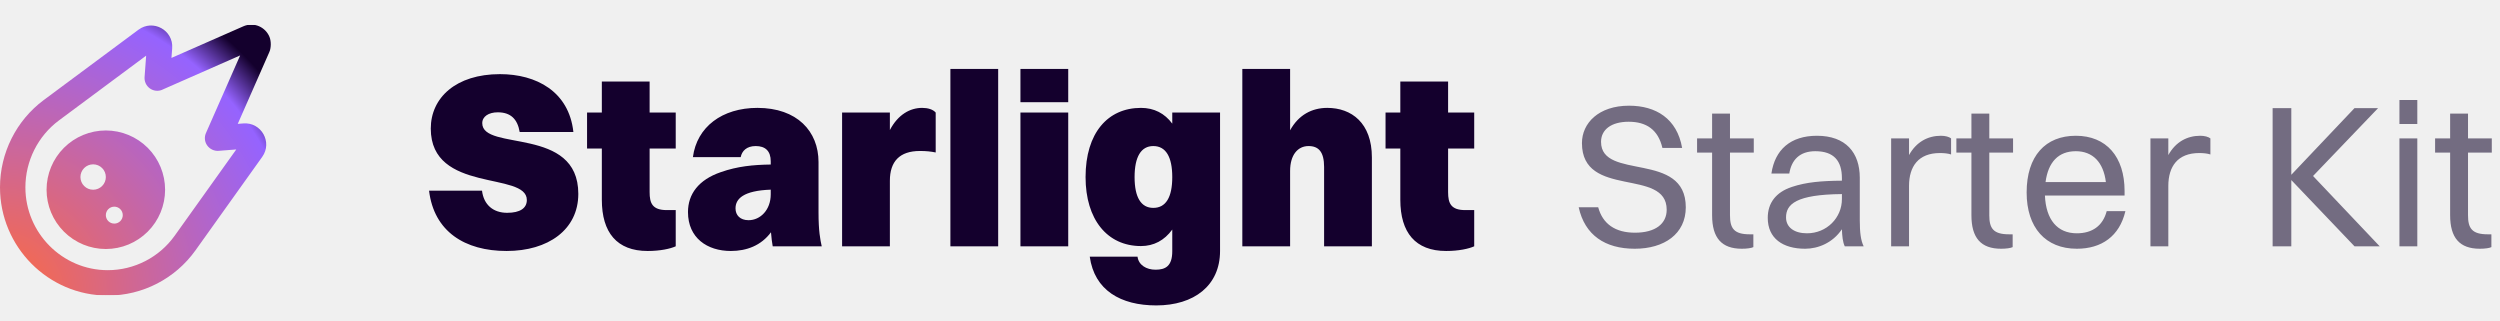
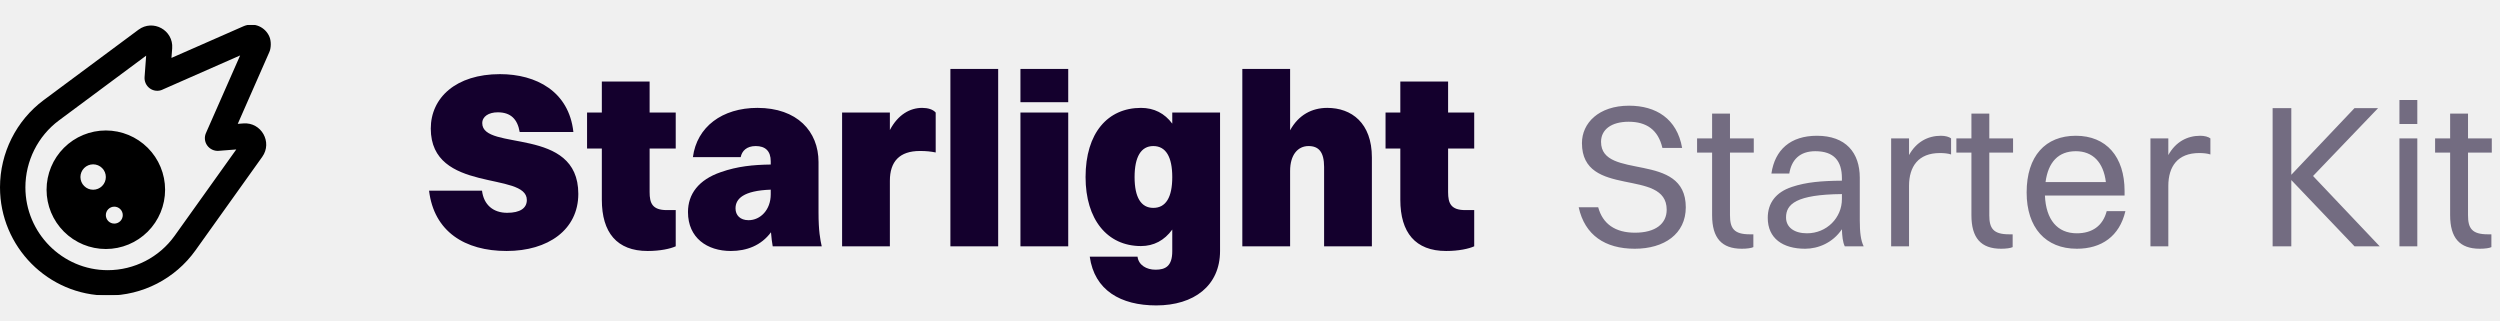
<svg xmlns="http://www.w3.org/2000/svg" width="203" height="26" viewBox="0 0 203 26" fill="none">
  <g clip-path="url(#clip0_4102_1237)">
    <mask id="mask0_4102_1237" style="mask-type:luminance" maskUnits="userSpaceOnUse" x="0" y="2" width="22" height="22">
      <path d="M22 2H0V24H22V2Z" fill="white" />
    </mask>
    <g mask="url(#mask0_4102_1237)">
      <path d="M20.402 2C20.178 2 19.959 2.047 19.757 2.138L13.922 4.703L13.982 3.921C14.089 2.451 12.427 1.536 11.245 2.413L3.554 8.123C1.315 9.786 0 12.428 0 15.213C0 20.038 3.91 24 8.748 24C11.572 24 14.223 22.634 15.868 20.335L21.295 12.734C22.142 11.548 21.218 9.911 19.766 10.022L19.306 10.057L21.863 4.243C21.953 4.041 22 3.822 22 3.598C22 2.718 21.282 2 20.402 2ZM13.183 7.281L19.499 4.501L16.723 10.804C16.577 11.135 16.616 11.522 16.827 11.814C17.037 12.106 17.385 12.274 17.746 12.248L19.186 12.136L14.184 19.14C12.934 20.893 10.905 21.938 8.748 21.938C5.062 21.938 2.062 18.913 2.062 15.213C2.062 13.077 3.077 11.049 4.787 9.777L11.868 4.518L11.739 6.263C11.713 6.623 11.877 6.971 12.173 7.182C12.47 7.393 12.852 7.431 13.183 7.285V7.281ZM8.594 20.219C9.87 20.219 11.094 19.712 11.997 18.809C12.899 17.907 13.406 16.683 13.406 15.406C13.406 14.13 12.899 12.906 11.997 12.003C11.094 11.101 9.87 10.594 8.594 10.594C7.317 10.594 6.093 11.101 5.191 12.003C4.288 12.906 3.781 14.13 3.781 15.406C3.781 16.683 4.288 17.907 5.191 18.809C6.093 19.712 7.317 20.219 8.594 20.219ZM7.562 13.344C7.836 13.344 8.098 13.452 8.292 13.646C8.485 13.839 8.594 14.101 8.594 14.375C8.594 14.649 8.485 14.911 8.292 15.104C8.098 15.298 7.836 15.406 7.562 15.406C7.289 15.406 7.027 15.298 6.833 15.104C6.64 14.911 6.531 14.649 6.531 14.375C6.531 14.101 6.64 13.839 6.833 13.646C7.027 13.452 7.289 13.344 7.562 13.344ZM8.594 17.469C8.594 17.286 8.666 17.111 8.795 16.983C8.924 16.854 9.099 16.781 9.281 16.781C9.464 16.781 9.638 16.854 9.767 16.983C9.896 17.111 9.969 17.286 9.969 17.469C9.969 17.651 9.896 17.826 9.767 17.955C9.638 18.084 9.464 18.156 9.281 18.156C9.099 18.156 8.924 18.084 8.795 17.955C8.666 17.826 8.594 17.651 8.594 17.469Z" fill="url(#paint0_radial_4102_1237)" />
    </g>
  </g>
  <path d="M39.159 10C39.159 12.32 46.959 10.2 46.959 15.74C46.959 18.66 44.499 20.38 41.139 20.38C37.739 20.38 35.239 18.8 34.839 15.48H39.139C39.279 16.64 40.059 17.28 41.179 17.28C42.239 17.28 42.779 16.9 42.779 16.24C42.779 13.9 34.979 15.72 34.979 10.44C34.979 7.94 37.019 6.02 40.599 6.02C43.539 6.02 46.199 7.42 46.559 10.72H42.199C42.019 9.66 41.459 9.12 40.419 9.12C39.679 9.12 39.159 9.46 39.159 10ZM48.869 16.22V12.06H47.669V9.14H48.869V6.62H52.749V9.14H54.869V12.06H52.749V15.6C52.749 16.5 52.969 17.06 54.149 17.06H54.869V20C54.429 20.2 53.609 20.38 52.589 20.38C50.089 20.38 48.869 18.88 48.869 16.22ZM60.144 12.76H56.264C56.584 10.3 58.644 8.76 61.504 8.76C64.724 8.76 66.464 10.66 66.464 13.16V17.26C66.464 18.76 66.604 19.46 66.724 20H62.744C62.684 19.7 62.644 19.32 62.604 18.86C61.804 19.94 60.624 20.38 59.344 20.38C57.424 20.38 55.864 19.32 55.864 17.22C55.864 15.76 56.724 14.6 58.524 13.98C59.884 13.5 61.164 13.38 62.584 13.36V13.1C62.584 12.26 62.144 11.86 61.364 11.86C60.624 11.86 60.244 12.26 60.144 12.76ZM59.724 16.92C59.724 17.48 60.104 17.88 60.784 17.88C61.744 17.88 62.584 17.04 62.584 15.78V15.4C60.364 15.48 59.724 16.14 59.724 16.92ZM68.378 20V9.14H72.258V10.56C72.918 9.3 73.898 8.76 74.878 8.76C75.338 8.76 75.758 8.88 75.978 9.14V12.38C75.578 12.3 75.218 12.26 74.698 12.26C73.038 12.26 72.258 13.12 72.258 14.68V20H68.378ZM77.172 20V5.6H81.052V20H77.172ZM82.86 8.3V5.6H86.74V8.3H82.86ZM82.86 20V9.14H86.74V20H82.86ZM92.648 19.98C89.908 19.98 88.148 17.82 88.148 14.38C88.148 10.8 89.948 8.76 92.648 8.76C93.708 8.76 94.568 9.2 95.188 10.04V9.14H99.068V20.38C99.068 23.2 96.948 24.8 93.888 24.8C91.008 24.8 88.868 23.58 88.488 20.84H92.368C92.448 21.52 93.088 21.9 93.828 21.9C94.628 21.9 95.188 21.62 95.188 20.4V18.64C94.548 19.52 93.688 19.98 92.648 19.98ZM93.648 16.88C94.668 16.88 95.188 16.02 95.188 14.38C95.188 12.74 94.668 11.86 93.648 11.86C92.648 11.86 92.128 12.74 92.128 14.38C92.128 16.02 92.648 16.88 93.648 16.88ZM100.877 20V5.6H104.757V10.58C105.437 9.34 106.517 8.76 107.777 8.76C109.737 8.76 111.397 9.98 111.397 12.78V20H107.517V13.56C107.517 12.34 107.077 11.86 106.257 11.86C105.377 11.86 104.757 12.58 104.757 13.88V20H100.877ZM113.706 16.22V12.06H112.506V9.14H113.706V6.62H117.586V9.14H119.706V12.06H117.586V15.6C117.586 16.5 117.806 17.06 118.986 17.06H119.706V20C119.266 20.2 118.446 20.38 117.426 20.38C114.926 20.38 113.706 18.88 113.706 16.22Z" fill="#14002D" />
  <path d="M130.005 11.519C130.005 14.687 136.886 12.229 136.886 16.832C136.886 18.994 135.137 20.198 132.744 20.198C130.335 20.198 128.685 19.093 128.19 16.832H129.774C130.137 18.169 131.144 18.895 132.761 18.895C134.444 18.895 135.335 18.152 135.335 17.03C135.335 13.598 128.454 16.155 128.454 11.618C128.454 10.001 129.807 8.582 132.282 8.582C134.444 8.582 136.176 9.621 136.589 12.014H134.988C134.642 10.529 133.685 9.886 132.249 9.886C130.83 9.886 130.005 10.529 130.005 11.519ZM139.023 17.476V12.393H137.802V11.239H139.023V9.226H140.475V11.239H142.406V12.393H140.475V17.476C140.475 18.532 140.789 19.026 142.076 19.026H142.373V20.066C142.208 20.148 141.845 20.198 141.432 20.198C139.799 20.198 139.023 19.323 139.023 17.476ZM145.29 14.093H143.838C144.118 12.162 145.389 11.024 147.534 11.024C149.877 11.024 151.015 12.393 151.015 14.44V17.888C151.015 18.895 151.098 19.521 151.329 20H149.794C149.629 19.654 149.58 19.142 149.563 18.614C148.821 19.72 147.633 20.198 146.577 20.198C144.762 20.198 143.541 19.357 143.541 17.69C143.541 16.485 144.201 15.611 145.488 15.182C146.676 14.786 147.88 14.687 149.563 14.671V14.473C149.563 13.053 148.903 12.278 147.402 12.278C146.148 12.278 145.471 12.971 145.29 14.093ZM145.026 17.657C145.026 18.465 145.702 18.944 146.725 18.944C148.342 18.944 149.563 17.674 149.563 16.172V15.759C145.834 15.793 145.026 16.584 145.026 17.657ZM153.561 20V11.239H155.013V12.591C155.607 11.519 156.547 11.024 157.603 11.024C157.95 11.024 158.263 11.107 158.428 11.239V12.542C158.181 12.46 157.867 12.427 157.521 12.427C155.772 12.427 155.013 13.515 155.013 15.1V20H153.561ZM160.079 17.476V12.393H158.858V11.239H160.079V9.226H161.531V11.239H163.461V12.393H161.531V17.476C161.531 18.532 161.844 19.026 163.131 19.026H163.428V20.066C163.263 20.148 162.9 20.198 162.488 20.198C160.854 20.198 160.079 19.323 160.079 17.476ZM172.582 17.145C172.104 19.192 170.635 20.198 168.639 20.198C166.098 20.198 164.563 18.482 164.563 15.627C164.563 12.658 166.098 11.024 168.556 11.024C171.031 11.024 172.516 12.723 172.516 15.512V15.875H166.048C166.131 17.838 167.055 18.944 168.639 18.944C169.876 18.944 170.751 18.35 171.064 17.145H172.582ZM168.556 12.278C167.154 12.278 166.312 13.152 166.098 14.786H170.998C170.8 13.169 169.926 12.278 168.556 12.278ZM174.616 20V11.239H176.068V12.591C176.662 11.519 177.603 11.024 178.659 11.024C179.005 11.024 179.319 11.107 179.484 11.239V12.542C179.236 12.46 178.923 12.427 178.576 12.427C176.827 12.427 176.068 13.515 176.068 15.1V20H174.616ZM184.537 20V8.78H186.055V14.192L191.186 8.78H193.1L187.82 14.291L193.232 20H191.186L186.055 14.621V20H184.537ZM194.834 10.067V8.12H196.286V10.067H194.834ZM194.834 20V11.239H196.286V20H194.834ZM198.951 17.476V12.393H197.73V11.239H198.951V9.226H200.403V11.239H202.334V12.393H200.403V17.476C200.403 18.532 200.717 19.026 202.004 19.026H202.301V20.066C202.136 20.148 201.773 20.198 201.36 20.198C199.727 20.198 198.951 19.323 198.951 17.476Z" fill="#0D0027" fill-opacity="0.55" />
  <defs>
    <radialGradient id="paint0_radial_4102_1237" cx="0" cy="0" r="1" gradientUnits="userSpaceOnUse" gradientTransform="translate(-6.55652e-07 24) rotate(-37.6942) scale(27.8029)">
-       <stop stop-color="#FF6A3C" />
-       <stop offset="0.88" stop-color="#9563FF" />
-       <stop offset="1" stop-color="#14002D" />
+       <stop stopColor="#FF6A3C" />
+       <stop offset="0.88" stopColor="#9563FF" />
+       <stop offset="1" stopColor="#14002D" />
    </radialGradient>
    <clipPath id="clip0_4102_1237">
      <rect width="22" height="22" fill="white" transform="translate(0 2)" />
    </clipPath>
  </defs>
</svg>
